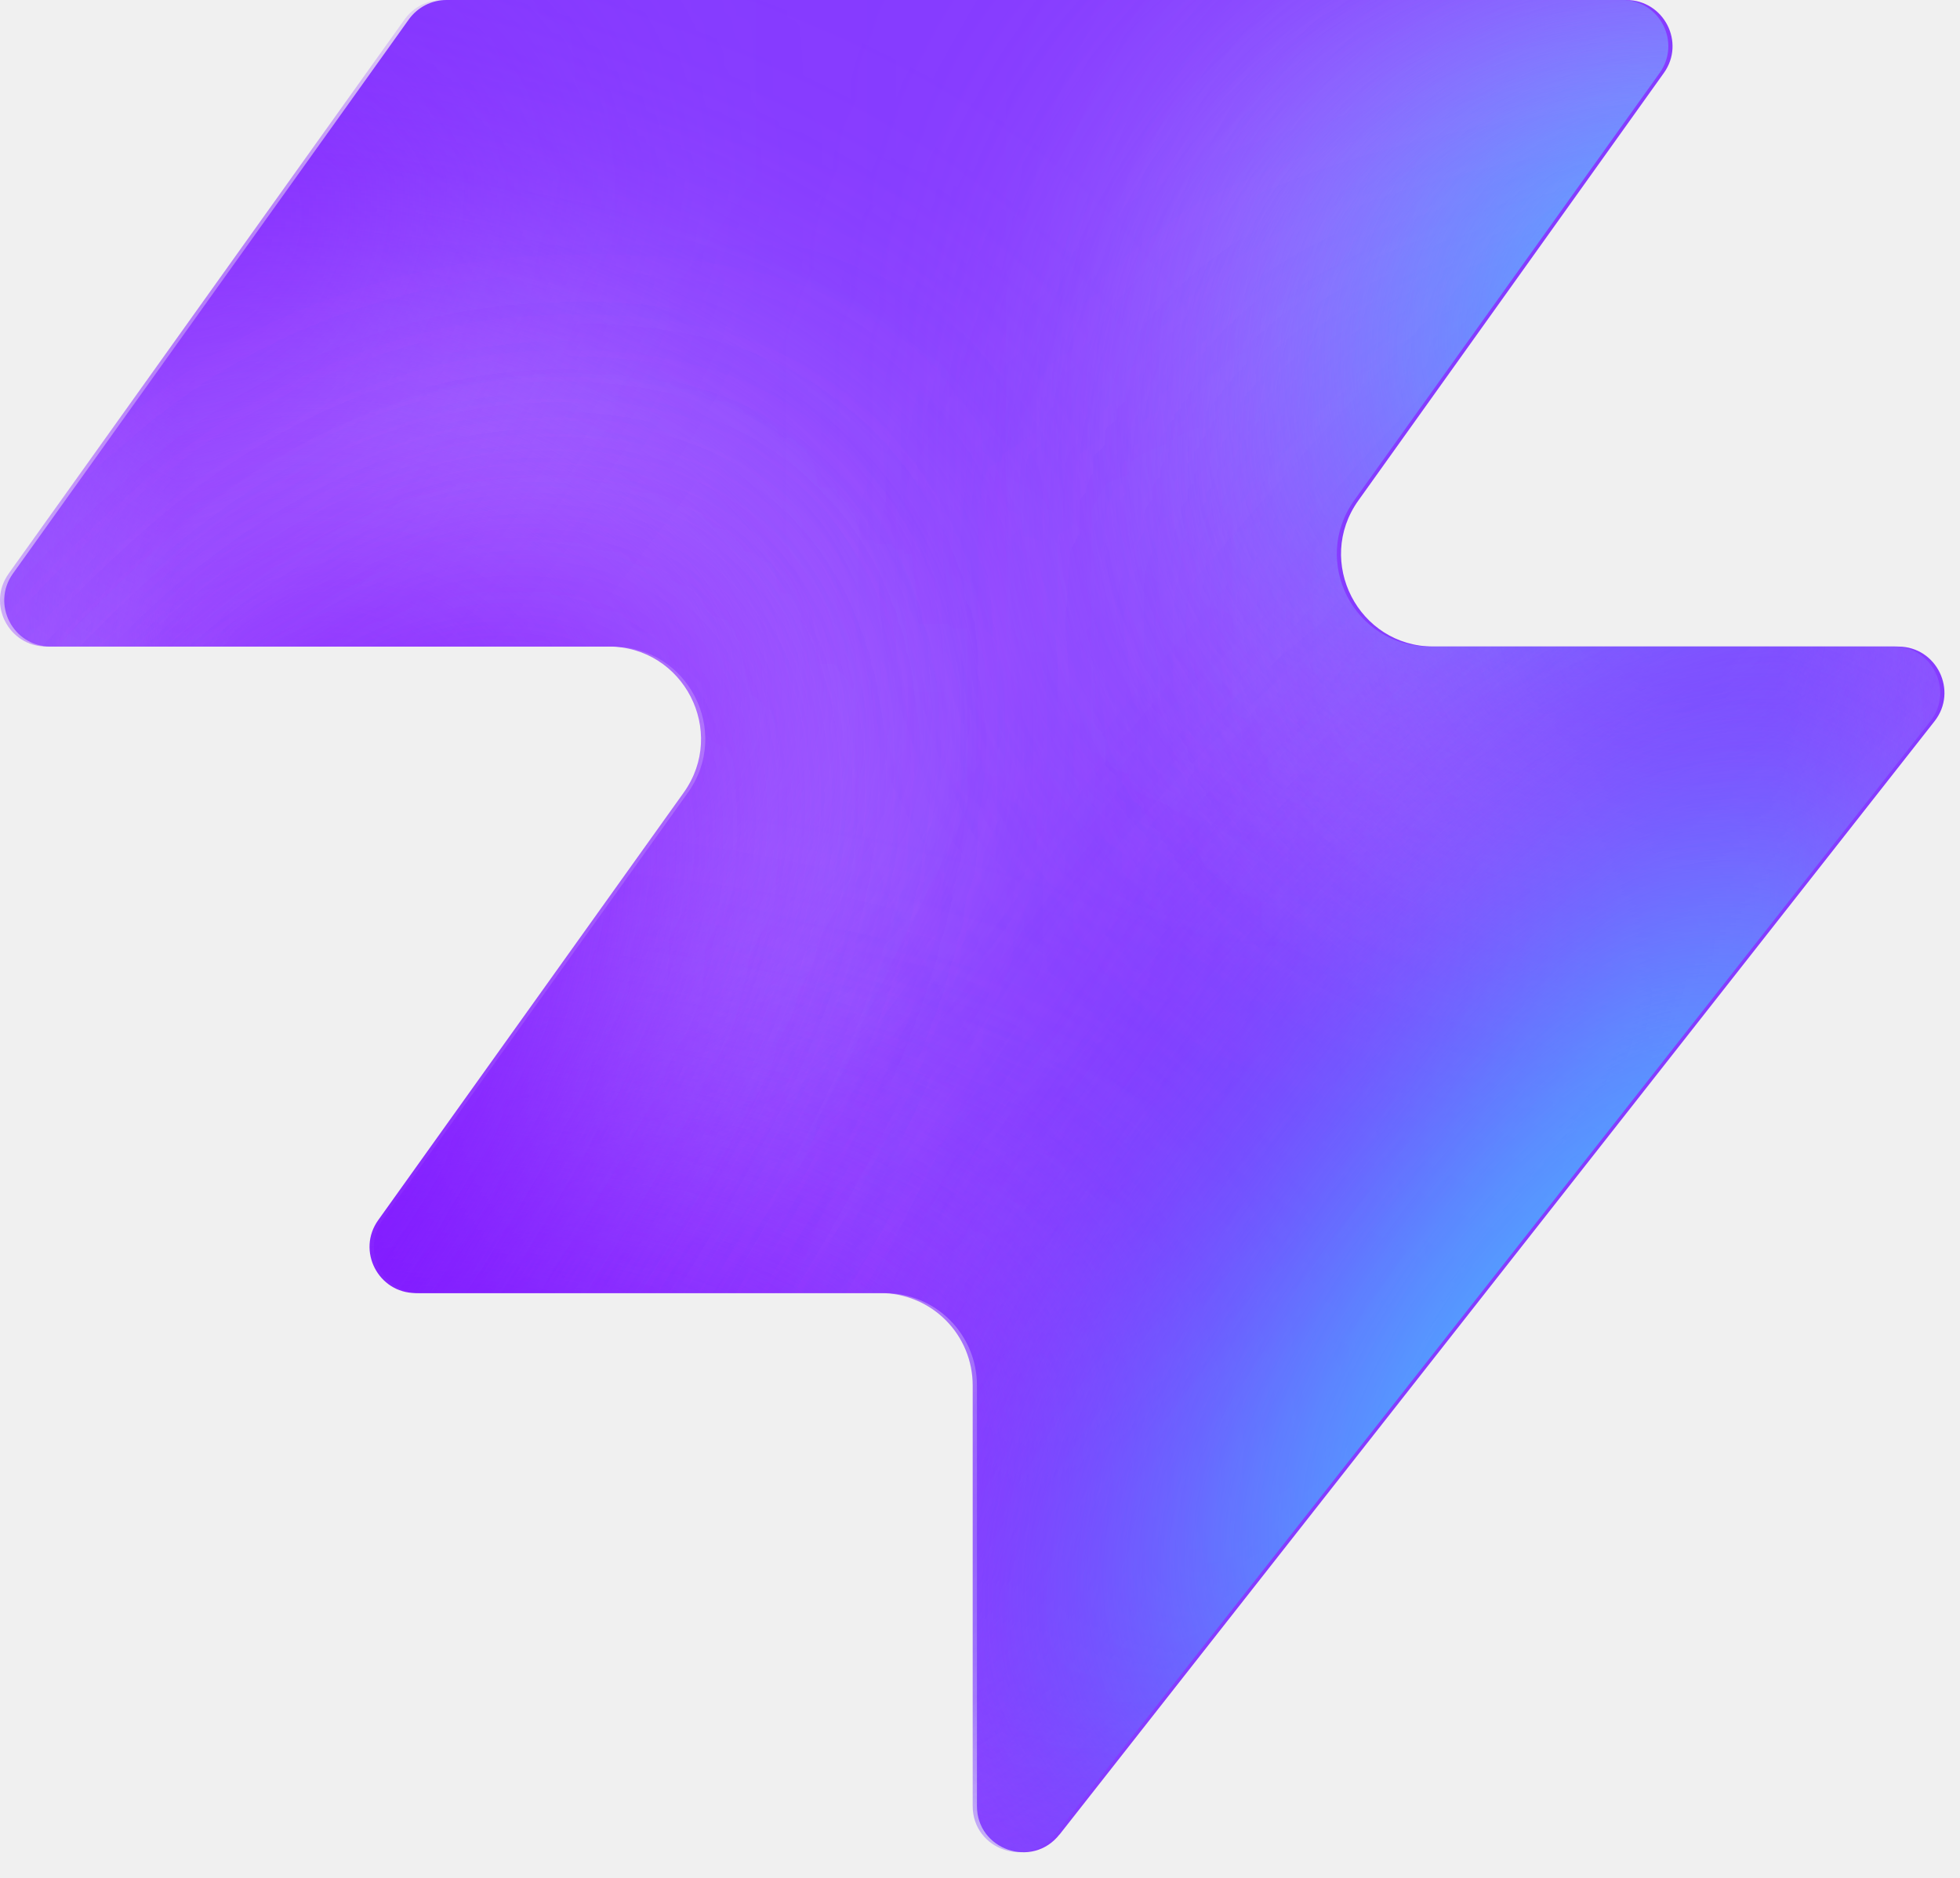
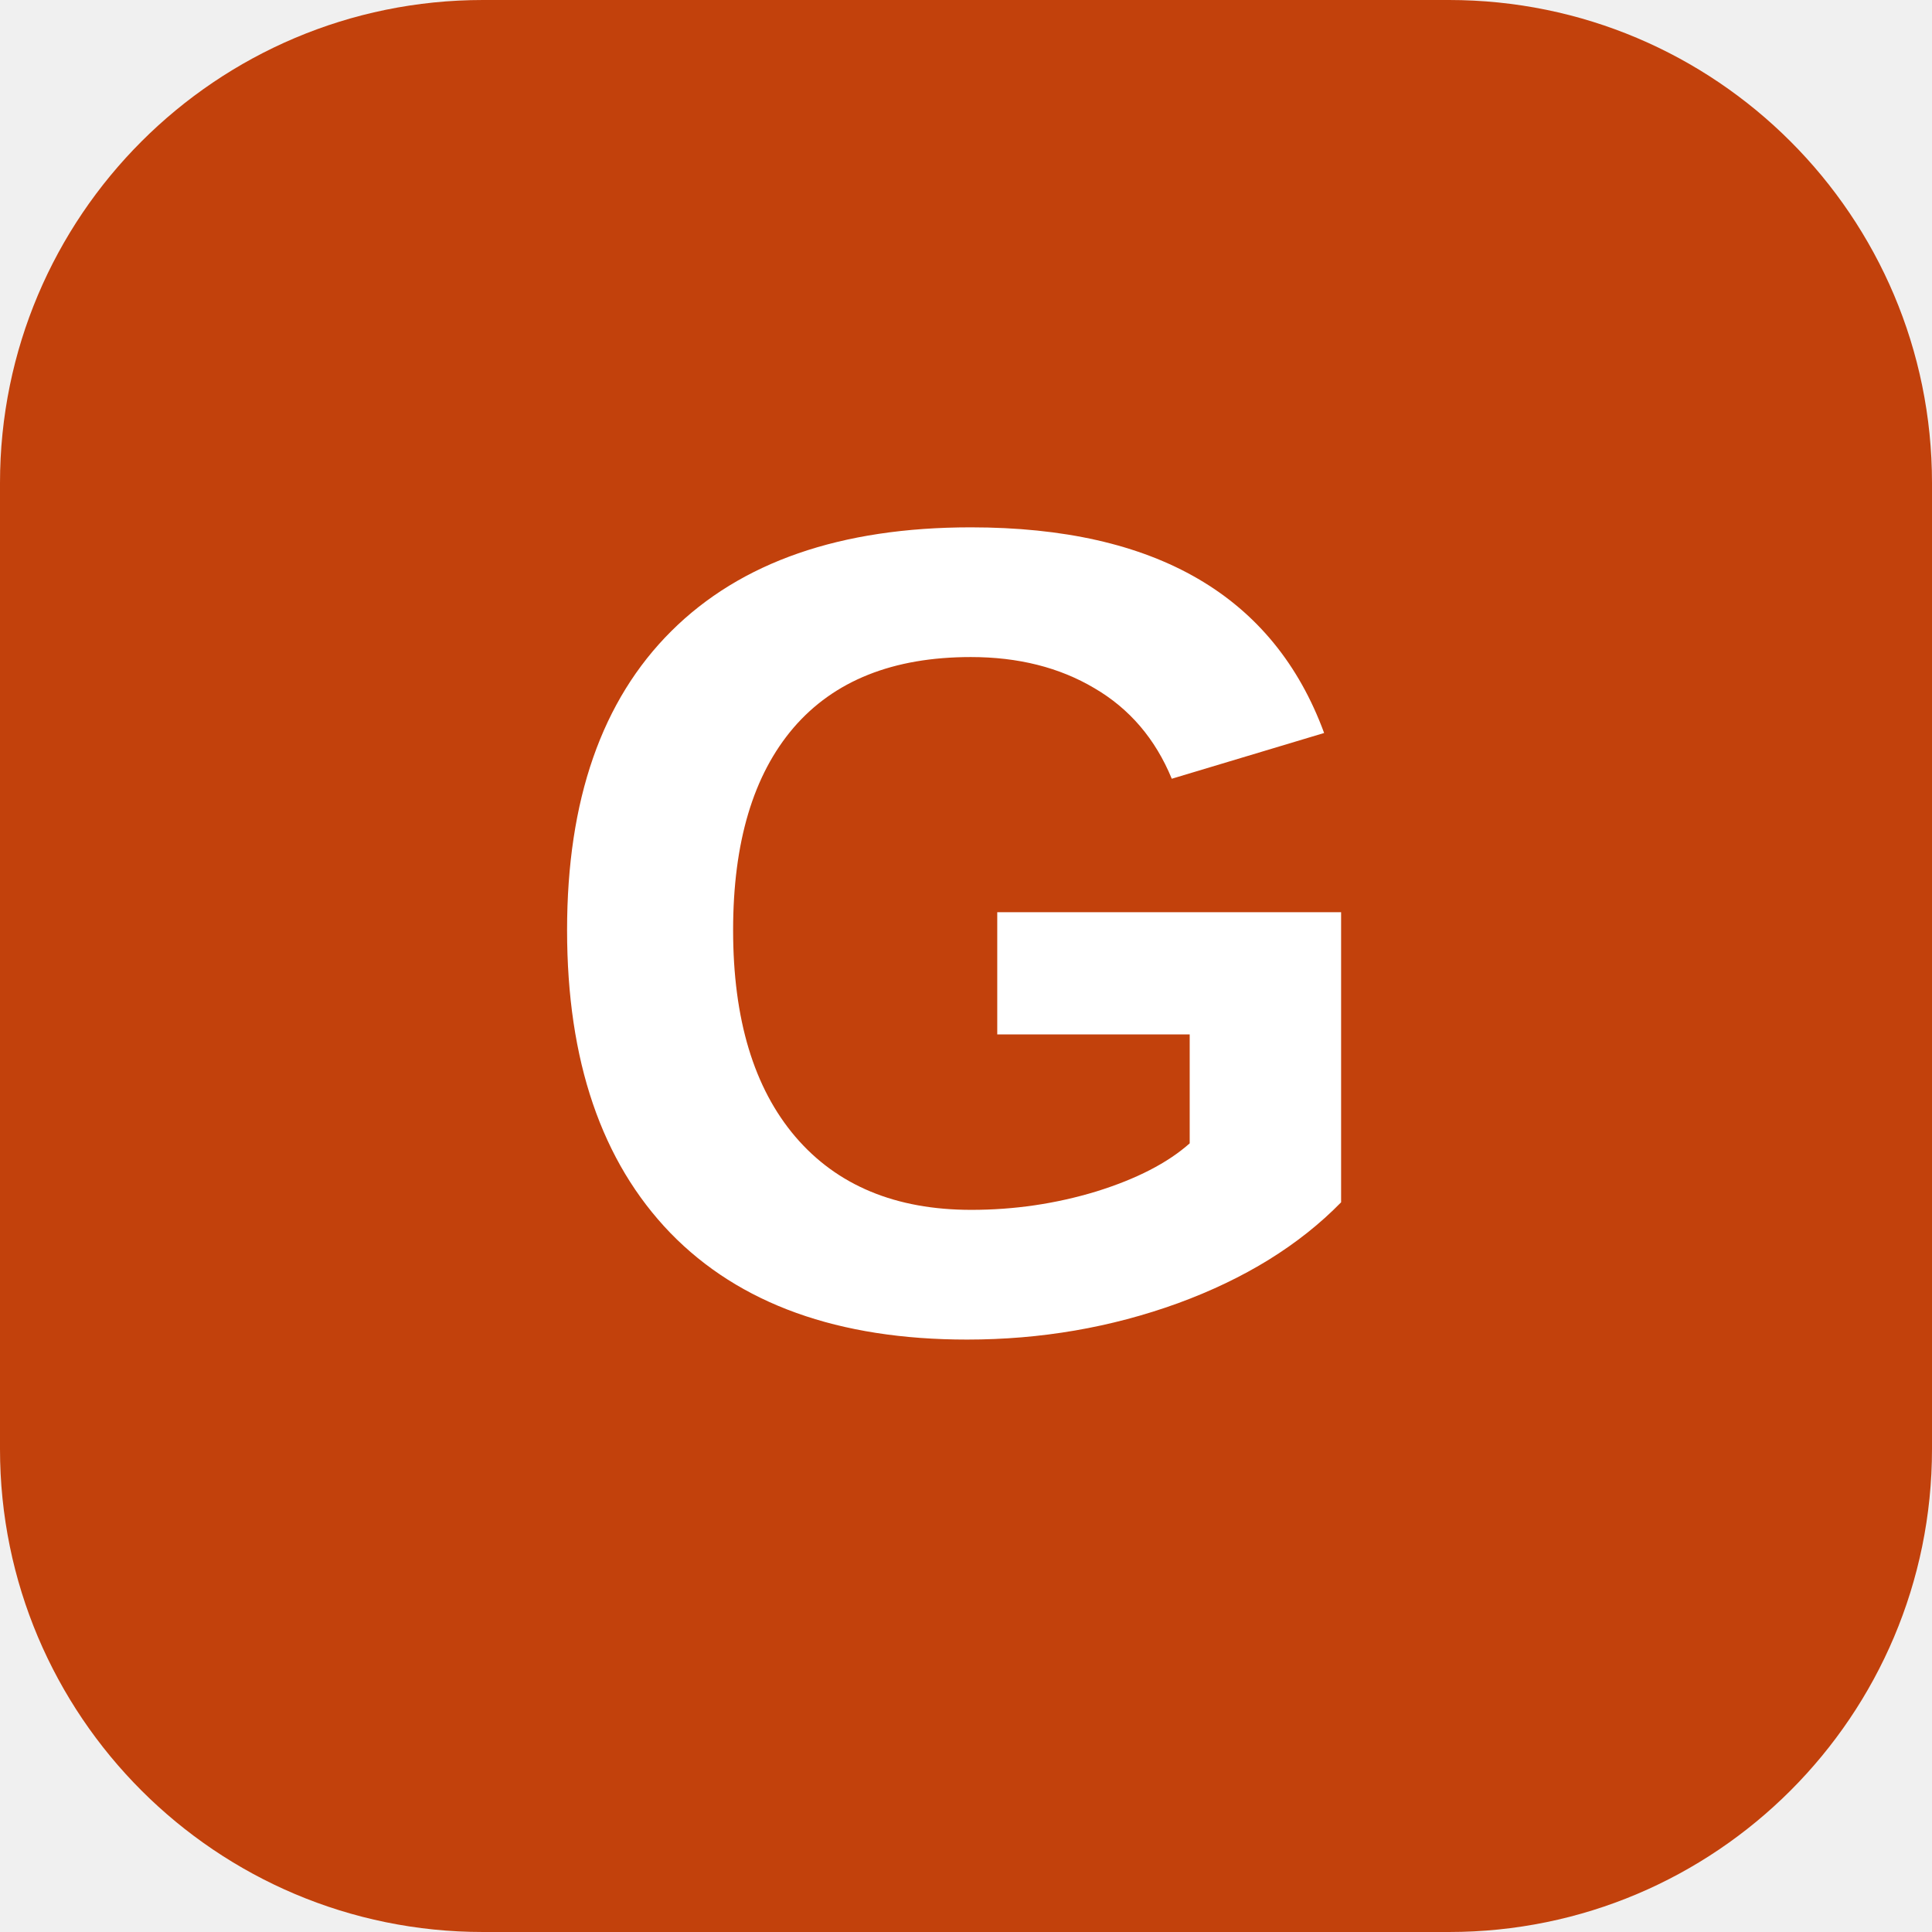
- <svg xmlns="http://www.w3.org/2000/svg" width="48" height="46" fill="none" viewBox="0 0 48 46">
-   <path fill="#863bff" d="M25.946 44.938c-.664.845-2.021.375-2.021-.698V33.937a2.26 2.26 0 0 0-2.262-2.262H10.287c-.92 0-1.456-1.04-.92-1.788l7.48-10.471c1.07-1.497 0-3.578-1.842-3.578H1.237c-.92 0-1.456-1.04-.92-1.788L10.013.474c.214-.297.556-.474.92-.474h28.894c.92 0 1.456 1.04.92 1.788l-7.48 10.471c-1.07 1.498 0 3.579 1.842 3.579h11.377c.943 0 1.473 1.088.89 1.83L25.947 44.94z" style="fill:#863bff;fill:color(display-p3 .525 .23 1);fill-opacity:1" />
-   <mask id="a" width="48" height="46" x="0" y="0" maskUnits="userSpaceOnUse" style="mask-type:alpha">
-     <path fill="#000" d="M25.842 44.938c-.664.844-2.021.375-2.021-.698V33.937a2.26 2.26 0 0 0-2.262-2.262H10.183c-.92 0-1.456-1.04-.92-1.788l7.48-10.471c1.07-1.498 0-3.579-1.842-3.579H1.133c-.92 0-1.456-1.04-.92-1.787L9.91.473c.214-.297.556-.474.92-.474h28.894c.92 0 1.456 1.04.92 1.788l-7.48 10.471c-1.07 1.498 0 3.578 1.842 3.578h11.377c.943 0 1.473 1.088.89 1.832L25.843 44.94z" style="fill:#000;fill-opacity:1" />
-   </mask>
-   <g mask="url(#a)">
-     <g filter="url(#b)">
-       <ellipse cx="5.508" cy="14.704" fill="#ede6ff" rx="5.508" ry="14.704" style="fill:#ede6ff;fill:color(display-p3 .927 .903 1);fill-opacity:1" transform="matrix(.00324 1 1 -.00324 -4.47 31.516)" />
-     </g>
-     <g filter="url(#c)">
-       <ellipse cx="10.399" cy="29.851" fill="#ede6ff" rx="10.399" ry="29.851" style="fill:#ede6ff;fill:color(display-p3 .927 .903 1);fill-opacity:1" transform="matrix(.00324 1 1 -.00324 -39.328 7.883)" />
-     </g>
-     <g filter="url(#d)">
-       <ellipse cx="5.508" cy="30.487" fill="#7e14ff" rx="5.508" ry="30.487" style="fill:#7e14ff;fill:color(display-p3 .492 .077 1);fill-opacity:1" transform="rotate(89.814 -25.913 -14.639)scale(1 -1)" />
-     </g>
-     <g filter="url(#e)">
-       <ellipse cx="5.508" cy="30.599" fill="#7e14ff" rx="5.508" ry="30.599" style="fill:#7e14ff;fill:color(display-p3 .492 .077 1);fill-opacity:1" transform="rotate(89.814 -32.644 -3.334)scale(1 -1)" />
-     </g>
-     <g filter="url(#f)">
-       <ellipse cx="5.508" cy="30.599" fill="#7e14ff" rx="5.508" ry="30.599" style="fill:#7e14ff;fill:color(display-p3 .492 .077 1);fill-opacity:1" transform="matrix(.00324 1 1 -.00324 -34.34 30.47)" />
-     </g>
-     <g filter="url(#g)">
-       <ellipse cx="14.072" cy="22.078" fill="#ede6ff" rx="14.072" ry="22.078" style="fill:#ede6ff;fill:color(display-p3 .927 .903 1);fill-opacity:1" transform="rotate(93.35 24.506 48.493)scale(-1 1)" />
-     </g>
-     <g filter="url(#h)">
-       <ellipse cx="3.47" cy="21.501" fill="#7e14ff" rx="3.47" ry="21.501" style="fill:#7e14ff;fill:color(display-p3 .492 .077 1);fill-opacity:1" transform="rotate(89.009 28.708 47.59)scale(-1 1)" />
-     </g>
-     <g filter="url(#i)">
-       <ellipse cx="3.47" cy="21.501" fill="#7e14ff" rx="3.47" ry="21.501" style="fill:#7e14ff;fill:color(display-p3 .492 .077 1);fill-opacity:1" transform="rotate(89.009 28.708 47.59)scale(-1 1)" />
-     </g>
-     <g filter="url(#j)">
-       <ellipse cx=".387" cy="8.972" fill="#7e14ff" rx="4.407" ry="29.108" style="fill:#7e14ff;fill:color(display-p3 .492 .077 1);fill-opacity:1" transform="rotate(39.51 .387 8.972)" />
-     </g>
-     <g filter="url(#k)">
-       <ellipse cx="47.523" cy="-6.092" fill="#7e14ff" rx="4.407" ry="29.108" style="fill:#7e14ff;fill:color(display-p3 .492 .077 1);fill-opacity:1" transform="rotate(37.892 47.523 -6.092)" />
-     </g>
-     <g filter="url(#l)">
-       <ellipse cx="41.412" cy="6.333" fill="#47bfff" rx="5.971" ry="9.665" style="fill:#47bfff;fill:color(display-p3 .28 .748 1);fill-opacity:1" transform="rotate(37.892 41.412 6.333)" />
-     </g>
-     <g filter="url(#m)">
-       <ellipse cx="-1.879" cy="38.332" fill="#7e14ff" rx="4.407" ry="29.108" style="fill:#7e14ff;fill:color(display-p3 .492 .077 1);fill-opacity:1" transform="rotate(37.892 -1.88 38.332)" />
-     </g>
-     <g filter="url(#n)">
-       <ellipse cx="-1.879" cy="38.332" fill="#7e14ff" rx="4.407" ry="29.108" style="fill:#7e14ff;fill:color(display-p3 .492 .077 1);fill-opacity:1" transform="rotate(37.892 -1.88 38.332)" />
-     </g>
-     <g filter="url(#o)">
-       <ellipse cx="35.651" cy="29.907" fill="#7e14ff" rx="4.407" ry="29.108" style="fill:#7e14ff;fill:color(display-p3 .492 .077 1);fill-opacity:1" transform="rotate(37.892 35.651 29.907)" />
-     </g>
-     <g filter="url(#p)">
-       <ellipse cx="38.418" cy="32.4" fill="#47bfff" rx="5.971" ry="15.297" style="fill:#47bfff;fill:color(display-p3 .28 .748 1);fill-opacity:1" transform="rotate(37.892 38.418 32.4)" />
-     </g>
-   </g>
-   <defs>
-     <filter id="b" width="60.045" height="41.654" x="-19.77" y="16.149" color-interpolation-filters="sRGB" filterUnits="userSpaceOnUse">
-       <feFlood flood-opacity="0" result="BackgroundImageFix" />
-       <feBlend in="SourceGraphic" in2="BackgroundImageFix" result="shape" />
-       <feGaussianBlur result="effect1_foregroundBlur_2002_17158" stdDeviation="7.659" />
-     </filter>
-     <filter id="c" width="90.34" height="51.437" x="-54.613" y="-7.533" color-interpolation-filters="sRGB" filterUnits="userSpaceOnUse">
-       <feFlood flood-opacity="0" result="BackgroundImageFix" />
-       <feBlend in="SourceGraphic" in2="BackgroundImageFix" result="shape" />
-       <feGaussianBlur result="effect1_foregroundBlur_2002_17158" stdDeviation="7.659" />
-     </filter>
-     <filter id="d" width="79.355" height="29.4" x="-49.64" y="2.03" color-interpolation-filters="sRGB" filterUnits="userSpaceOnUse">
-       <feFlood flood-opacity="0" result="BackgroundImageFix" />
-       <feBlend in="SourceGraphic" in2="BackgroundImageFix" result="shape" />
-       <feGaussianBlur result="effect1_foregroundBlur_2002_17158" stdDeviation="4.596" />
-     </filter>
-     <filter id="e" width="79.579" height="29.4" x="-45.045" y="20.029" color-interpolation-filters="sRGB" filterUnits="userSpaceOnUse">
-       <feFlood flood-opacity="0" result="BackgroundImageFix" />
-       <feBlend in="SourceGraphic" in2="BackgroundImageFix" result="shape" />
-       <feGaussianBlur result="effect1_foregroundBlur_2002_17158" stdDeviation="4.596" />
-     </filter>
-     <filter id="f" width="79.579" height="29.4" x="-43.513" y="21.178" color-interpolation-filters="sRGB" filterUnits="userSpaceOnUse">
-       <feFlood flood-opacity="0" result="BackgroundImageFix" />
-       <feBlend in="SourceGraphic" in2="BackgroundImageFix" result="shape" />
-       <feGaussianBlur result="effect1_foregroundBlur_2002_17158" stdDeviation="4.596" />
-     </filter>
-     <filter id="g" width="74.749" height="58.852" x="15.756" y="-17.901" color-interpolation-filters="sRGB" filterUnits="userSpaceOnUse">
-       <feFlood flood-opacity="0" result="BackgroundImageFix" />
-       <feBlend in="SourceGraphic" in2="BackgroundImageFix" result="shape" />
-       <feGaussianBlur result="effect1_foregroundBlur_2002_17158" stdDeviation="7.659" />
-     </filter>
-     <filter id="h" width="61.377" height="25.362" x="23.548" y="2.284" color-interpolation-filters="sRGB" filterUnits="userSpaceOnUse">
-       <feFlood flood-opacity="0" result="BackgroundImageFix" />
-       <feBlend in="SourceGraphic" in2="BackgroundImageFix" result="shape" />
-       <feGaussianBlur result="effect1_foregroundBlur_2002_17158" stdDeviation="4.596" />
-     </filter>
-     <filter id="i" width="61.377" height="25.362" x="23.548" y="2.284" color-interpolation-filters="sRGB" filterUnits="userSpaceOnUse">
-       <feFlood flood-opacity="0" result="BackgroundImageFix" />
-       <feBlend in="SourceGraphic" in2="BackgroundImageFix" result="shape" />
-       <feGaussianBlur result="effect1_foregroundBlur_2002_17158" stdDeviation="4.596" />
-     </filter>
-     <filter id="j" width="56.045" height="63.649" x="-27.636" y="-22.853" color-interpolation-filters="sRGB" filterUnits="userSpaceOnUse">
-       <feFlood flood-opacity="0" result="BackgroundImageFix" />
-       <feBlend in="SourceGraphic" in2="BackgroundImageFix" result="shape" />
-       <feGaussianBlur result="effect1_foregroundBlur_2002_17158" stdDeviation="4.596" />
-     </filter>
-     <filter id="k" width="54.814" height="64.646" x="20.116" y="-38.415" color-interpolation-filters="sRGB" filterUnits="userSpaceOnUse">
-       <feFlood flood-opacity="0" result="BackgroundImageFix" />
-       <feBlend in="SourceGraphic" in2="BackgroundImageFix" result="shape" />
-       <feGaussianBlur result="effect1_foregroundBlur_2002_17158" stdDeviation="4.596" />
-     </filter>
-     <filter id="l" width="33.541" height="35.313" x="24.641" y="-11.323" color-interpolation-filters="sRGB" filterUnits="userSpaceOnUse">
-       <feFlood flood-opacity="0" result="BackgroundImageFix" />
-       <feBlend in="SourceGraphic" in2="BackgroundImageFix" result="shape" />
-       <feGaussianBlur result="effect1_foregroundBlur_2002_17158" stdDeviation="4.596" />
-     </filter>
-     <filter id="m" width="54.814" height="64.646" x="-29.286" y="6.009" color-interpolation-filters="sRGB" filterUnits="userSpaceOnUse">
-       <feFlood flood-opacity="0" result="BackgroundImageFix" />
-       <feBlend in="SourceGraphic" in2="BackgroundImageFix" result="shape" />
-       <feGaussianBlur result="effect1_foregroundBlur_2002_17158" stdDeviation="4.596" />
-     </filter>
-     <filter id="n" width="54.814" height="64.646" x="-29.286" y="6.009" color-interpolation-filters="sRGB" filterUnits="userSpaceOnUse">
-       <feFlood flood-opacity="0" result="BackgroundImageFix" />
-       <feBlend in="SourceGraphic" in2="BackgroundImageFix" result="shape" />
-       <feGaussianBlur result="effect1_foregroundBlur_2002_17158" stdDeviation="4.596" />
-     </filter>
-     <filter id="o" width="54.814" height="64.646" x="8.244" y="-2.416" color-interpolation-filters="sRGB" filterUnits="userSpaceOnUse">
-       <feFlood flood-opacity="0" result="BackgroundImageFix" />
-       <feBlend in="SourceGraphic" in2="BackgroundImageFix" result="shape" />
-       <feGaussianBlur result="effect1_foregroundBlur_2002_17158" stdDeviation="4.596" />
-     </filter>
-     <filter id="p" width="39.409" height="43.623" x="18.713" y="10.588" color-interpolation-filters="sRGB" filterUnits="userSpaceOnUse">
-       <feFlood flood-opacity="0" result="BackgroundImageFix" />
-       <feBlend in="SourceGraphic" in2="BackgroundImageFix" result="shape" />
-       <feGaussianBlur result="effect1_foregroundBlur_2002_17158" stdDeviation="4.596" />
-     </filter>
-   </defs>
+ <svg xmlns="http://www.w3.org/2000/svg" viewBox="0 0 64 64">
+   <rect width="64" height="64" rx="16" fill="#C2410C" />
+   <text x="32" y="44" text-anchor="middle" font-family="Bricolage Grotesque, Figtree, Arial, sans-serif" font-weight="700" font-size="38" fill="#FFFFFF">G</text>
</svg>
